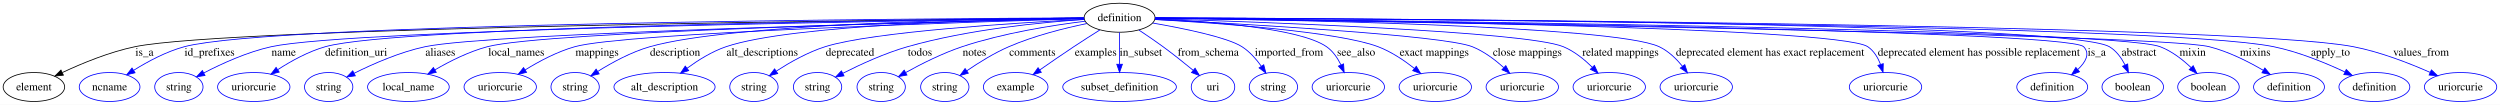
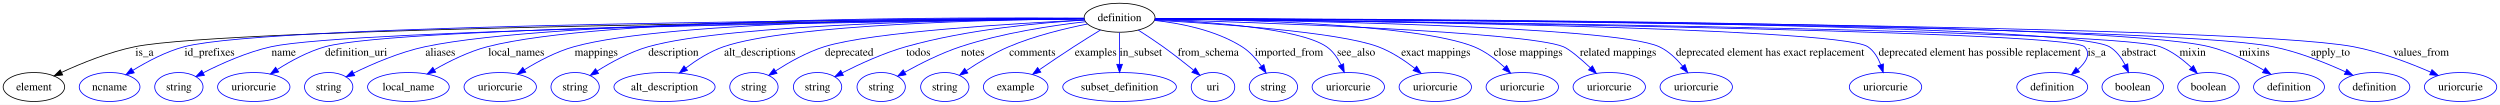
<svg xmlns="http://www.w3.org/2000/svg" width="3104pt" height="130pt" viewBox="0.00 0.00 3104.07 130.00">
  <g id="graph0" class="graph" transform="scale(1 1) rotate(0) translate(4 126)">
-     <polygon fill="#ffffff" stroke="transparent" points="-4,4 -4,-126 3100.068,-126 3100.068,4 -4,4" />
+     <polygon fill="white" stroke="transparent" points="-4,4 -4,-126 3100.07,-126 3100.07,4 -4,4" />
    <g id="node1" class="node">
-       <ellipse fill="none" stroke="#000000" cx="1386.097" cy="-104" rx="44.016" ry="18" />
-       <text text-anchor="middle" x="1386.097" y="-99.8" font-family="Times,serif" font-size="14.00" fill="#000000">definition</text>
+       <ellipse fill="none" stroke="black" cx="1386.1" cy="-104" rx="44.02" ry="18" />
+       <text text-anchor="middle" x="1386.1" y="-99.8" font-family="Times,serif" font-size="14.00">definition</text>
    </g>
    <g id="node2" class="node">
-       <ellipse fill="none" stroke="#000000" cx="38.097" cy="-18" rx="38.194" ry="18" />
-       <text text-anchor="middle" x="38.097" y="-13.8" font-family="Times,serif" font-size="14.00" fill="#000000">element</text>
+       <ellipse fill="none" stroke="black" cx="38.1" cy="-18" rx="38.19" ry="18" />
+       <text text-anchor="middle" x="38.1" y="-13.8" font-family="Times,serif" font-size="14.00">element</text>
    </g>
    <g id="edge1" class="edge">
-       <path fill="none" stroke="#000000" d="M1341.802,-103.611C1136.262,-101.68 280.501,-92.239 163.545,-68 131.928,-61.447 98.023,-47.475 73.442,-35.962" />
-       <polygon fill="#000000" stroke="#000000" points="74.705,-32.686 64.174,-31.53 71.686,-39.001 74.705,-32.686" />
-       <text text-anchor="middle" x="175.373" y="-56.8" font-family="Times,serif" font-size="14.00" fill="#000000">is_a</text>
+       <path fill="none" stroke="black" d="M1342.15,-102.63C1137.24,-100.81 280.66,-91.8 163.54,-68 131.58,-61.5 97.21,-47.54 72.54,-36.18" />
+       <polygon fill="black" stroke="black" points="73.8,-32.9 63.26,-31.81 70.82,-39.23 73.8,-32.9" />
+       <text text-anchor="middle" x="175.37" y="-56.8" font-family="Times,serif" font-size="14.00">is_a</text>
    </g>
    <g id="node3" class="node">
-       <ellipse fill="none" stroke="#0000ff" cx="132.097" cy="-18" rx="37.709" ry="18" />
-       <text text-anchor="middle" x="132.097" y="-13.8" font-family="Times,serif" font-size="14.00" fill="#000000">ncname</text>
+       <ellipse fill="none" stroke="blue" cx="132.1" cy="-18" rx="37.71" ry="18" />
+       <text text-anchor="middle" x="132.1" y="-13.8" font-family="Times,serif" font-size="14.00">ncname</text>
    </g>
    <g id="edge2" class="edge">
-       <path fill="none" stroke="#0000ff" d="M1341.982,-103.831C1143.009,-102.906 334.082,-97.357 224.883,-68 202.461,-61.972 179.472,-49.637 161.986,-38.727" />
-       <polygon fill="#0000ff" stroke="#0000ff" points="163.68,-35.656 153.376,-33.193 159.896,-41.544 163.68,-35.656" />
-       <text text-anchor="middle" x="256.204" y="-56.8" font-family="Times,serif" font-size="14.00" fill="#000000">id_prefixes</text>
+       <path fill="none" stroke="blue" d="M1341.99,-102.85C1143.04,-102.01 334.21,-96.85 224.88,-68 202.08,-61.98 178.62,-49.52 160.99,-38.68" />
+       <polygon fill="blue" stroke="blue" points="162.66,-35.59 152.34,-33.19 158.91,-41.5 162.66,-35.59" />
+       <text text-anchor="middle" x="256.2" y="-56.8" font-family="Times,serif" font-size="14.00">id_prefixes</text>
    </g>
    <g id="node4" class="node">
-       <ellipse fill="none" stroke="#0000ff" cx="218.097" cy="-18" rx="30.003" ry="18" />
-       <text text-anchor="middle" x="218.097" y="-13.8" font-family="Times,serif" font-size="14.00" fill="#000000">string</text>
+       <ellipse fill="none" stroke="blue" cx="218.1" cy="-18" rx="30" ry="18" />
+       <text text-anchor="middle" x="218.1" y="-13.8" font-family="Times,serif" font-size="14.00">string</text>
    </g>
    <g id="edge3" class="edge">
-       <path fill="none" stroke="#0000ff" d="M1341.812,-103.438C1154.473,-100.932 432.17,-89.922 332.779,-68 303.085,-61.45 271.57,-47.111 249.107,-35.46" />
-       <polygon fill="#0000ff" stroke="#0000ff" points="250.54,-32.258 240.066,-30.662 247.259,-38.442 250.54,-32.258" />
-       <text text-anchor="middle" x="348.255" y="-56.8" font-family="Times,serif" font-size="14.00" fill="#000000">name</text>
+       <path fill="none" stroke="blue" d="M1342.13,-102.49C1155.29,-100.18 432.23,-89.89 332.78,-68 302.81,-61.4 270.86,-47.09 248.32,-35.63" />
+       <polygon fill="blue" stroke="blue" points="249.76,-32.43 239.27,-30.92 246.53,-38.64 249.76,-32.43" />
+       <text text-anchor="middle" x="348.26" y="-56.8" font-family="Times,serif" font-size="14.00">name</text>
    </g>
    <g id="node5" class="node">
-       <ellipse fill="none" stroke="#0000ff" cx="311.097" cy="-18" rx="44.942" ry="18" />
-       <text text-anchor="middle" x="311.097" y="-13.8" font-family="Times,serif" font-size="14.00" fill="#000000">uriorcurie</text>
+       <ellipse fill="none" stroke="blue" cx="311.1" cy="-18" rx="44.94" ry="18" />
+       <text text-anchor="middle" x="311.1" y="-13.8" font-family="Times,serif" font-size="14.00">uriorcurie</text>
    </g>
    <g id="edge4" class="edge">
-       <path fill="none" stroke="#0000ff" d="M1341.861,-103.614C1162.046,-101.878 491.143,-93.721 399.876,-68 378.902,-62.089 357.556,-50.289 341.053,-39.636" />
-       <polygon fill="#0000ff" stroke="#0000ff" points="342.678,-36.514 332.416,-33.881 338.797,-42.339 342.678,-36.514" />
-       <text text-anchor="middle" x="438.207" y="-56.8" font-family="Times,serif" font-size="14.00" fill="#000000">definition_uri</text>
+       <path fill="none" stroke="blue" d="M1342.17,-102.64C1162.84,-101.02 491.31,-93.3 399.88,-68 378.69,-62.14 357.05,-50.34 340.44,-39.78" />
+       <polygon fill="blue" stroke="blue" points="342.04,-36.65 331.76,-34.1 338.2,-42.51 342.04,-36.65" />
+       <text text-anchor="middle" x="438.21" y="-56.8" font-family="Times,serif" font-size="14.00">definition_uri</text>
    </g>
    <g id="node6" class="node">
-       <ellipse fill="none" stroke="#0000ff" cx="404.097" cy="-18" rx="30.003" ry="18" />
-       <text text-anchor="middle" x="404.097" y="-13.8" font-family="Times,serif" font-size="14.00" fill="#000000">string</text>
+       <ellipse fill="none" stroke="blue" cx="404.1" cy="-18" rx="30" ry="18" />
+       <text text-anchor="middle" x="404.1" y="-13.8" font-family="Times,serif" font-size="14.00">string</text>
    </g>
    <g id="edge5" class="edge">
-       <path fill="none" stroke="#0000ff" d="M1342.011,-103.025C1177.386,-99.265 603.974,-85.064 523.779,-68 492.612,-61.368 459.334,-46.791 435.8,-35.079" />
-       <polygon fill="#0000ff" stroke="#0000ff" points="437.159,-31.843 426.659,-30.429 433.985,-38.082 437.159,-31.843" />
-       <text text-anchor="middle" x="542.755" y="-56.8" font-family="Times,serif" font-size="14.00" fill="#000000">aliases</text>
+       <path fill="none" stroke="blue" d="M1341.91,-103.16C1188.9,-103.42 682.35,-101.64 523.78,-68 492.31,-61.32 458.58,-46.77 434.98,-35.25" />
+       <polygon fill="blue" stroke="blue" points="436.34,-32.02 425.83,-30.69 433.22,-38.29 436.34,-32.02" />
+       <text text-anchor="middle" x="542.76" y="-56.8" font-family="Times,serif" font-size="14.00">aliases</text>
    </g>
    <g id="node7" class="node">
-       <ellipse fill="none" stroke="#0000ff" cx="503.097" cy="-18" rx="50.731" ry="18" />
-       <text text-anchor="middle" x="503.097" y="-13.8" font-family="Times,serif" font-size="14.00" fill="#000000">local_name</text>
+       <ellipse fill="none" stroke="blue" cx="503.1" cy="-18" rx="50.73" ry="18" />
+       <text text-anchor="middle" x="503.1" y="-13.8" font-family="Times,serif" font-size="14.00">local_name</text>
    </g>
    <g id="edge6" class="edge">
-       <path fill="none" stroke="#0000ff" d="M1341.975,-103.067C1186.943,-99.637 672.67,-86.937 601.124,-68 578.215,-61.936 554.492,-50.01 536.122,-39.326" />
-       <polygon fill="#0000ff" stroke="#0000ff" points="537.678,-36.178 527.299,-34.051 534.087,-42.187 537.678,-36.178" />
-       <text text-anchor="middle" x="637.083" y="-56.8" font-family="Times,serif" font-size="14.00" fill="#000000">local_names</text>
+       <path fill="none" stroke="blue" d="M1342.06,-103.44C1198.14,-104.49 742.73,-104.77 601.12,-68 577.97,-61.99 553.9,-50.06 535.42,-39.48" />
+       <polygon fill="blue" stroke="blue" points="536.95,-36.32 526.55,-34.26 533.4,-42.35 536.95,-36.32" />
+       <text text-anchor="middle" x="637.08" y="-56.8" font-family="Times,serif" font-size="14.00">local_names</text>
    </g>
    <g id="node8" class="node">
-       <ellipse fill="none" stroke="#0000ff" cx="617.097" cy="-18" rx="44.942" ry="18" />
-       <text text-anchor="middle" x="617.097" y="-13.8" font-family="Times,serif" font-size="14.00" fill="#000000">uriorcurie</text>
+       <ellipse fill="none" stroke="blue" cx="617.1" cy="-18" rx="44.94" ry="18" />
+       <text text-anchor="middle" x="617.1" y="-13.8" font-family="Times,serif" font-size="14.00">uriorcurie</text>
    </g>
    <g id="edge7" class="edge">
-       <path fill="none" stroke="#0000ff" d="M1341.847,-102.773C1201.212,-98.715 770.152,-85.019 709.655,-68 687.797,-61.851 665.338,-49.881 648.019,-39.195" />
-       <polygon fill="#0000ff" stroke="#0000ff" points="649.779,-36.167 639.46,-33.762 646.027,-42.076 649.779,-36.167" />
-       <text text-anchor="middle" x="737.317" y="-56.8" font-family="Times,serif" font-size="14.00" fill="#000000">mappings</text>
+       <path fill="none" stroke="blue" d="M1341.75,-103.22C1210.95,-103.49 828.35,-101.32 708.66,-68 686.77,-61.91 664.24,-49.94 647.01,-39.35" />
+       <polygon fill="blue" stroke="blue" points="648.83,-36.37 638.51,-33.98 645.09,-42.28 648.83,-36.37" />
+       <text text-anchor="middle" x="736.32" y="-56.8" font-family="Times,serif" font-size="14.00">mappings</text>
    </g>
    <g id="node9" class="node">
-       <ellipse fill="none" stroke="#0000ff" cx="710.097" cy="-18" rx="30.003" ry="18" />
-       <text text-anchor="middle" x="710.097" y="-13.8" font-family="Times,serif" font-size="14.00" fill="#000000">string</text>
+       <ellipse fill="none" stroke="blue" cx="710.1" cy="-18" rx="30" ry="18" />
+       <text text-anchor="middle" x="710.1" y="-13.8" font-family="Times,serif" font-size="14.00">string</text>
    </g>
    <g id="edge8" class="edge">
-       <path fill="none" stroke="#0000ff" d="M1341.701,-103.719C1223.626,-102.579 903.977,-96.843 802.89,-68 779.812,-61.415 756.028,-48.456 738.317,-37.381" />
-       <polygon fill="#0000ff" stroke="#0000ff" points="739.949,-34.269 729.645,-31.805 736.163,-40.157 739.949,-34.269" />
-       <text text-anchor="middle" x="834.2" y="-56.8" font-family="Times,serif" font-size="14.00" fill="#000000">description</text>
+       <path fill="none" stroke="blue" d="M1341.98,-102.82C1223.85,-101.95 902.45,-96.91 800.89,-68 778.15,-61.53 754.72,-48.7 737.36,-37.8" />
+       <polygon fill="blue" stroke="blue" points="739.17,-34.8 728.87,-32.31 735.37,-40.68 739.17,-34.8" />
+       <text text-anchor="middle" x="832.2" y="-56.8" font-family="Times,serif" font-size="14.00">description</text>
    </g>
    <g id="node10" class="node">
-       <ellipse fill="none" stroke="#0000ff" cx="821.097" cy="-18" rx="62.825" ry="18" />
-       <text text-anchor="middle" x="821.097" y="-13.8" font-family="Times,serif" font-size="14.00" fill="#000000">alt_description</text>
+       <ellipse fill="none" stroke="blue" cx="821.1" cy="-18" rx="62.83" ry="18" />
+       <text text-anchor="middle" x="821.1" y="-13.8" font-family="Times,serif" font-size="14.00">alt_description</text>
    </g>
    <g id="edge9" class="edge">
-       <path fill="none" stroke="#0000ff" d="M1342.066,-103.567C1237.931,-102.093 979.122,-95.671 897.448,-68 880.05,-62.105 862.75,-51.295 849.029,-41.23" />
-       <polygon fill="#0000ff" stroke="#0000ff" points="851.058,-38.376 840.979,-35.11 846.821,-43.948 851.058,-38.376" />
-       <text text-anchor="middle" x="942.421" y="-56.8" font-family="Times,serif" font-size="14.00" fill="#000000">alt_descriptions</text>
+       <path fill="none" stroke="blue" d="M1342.17,-102.74C1237.62,-101.66 976.62,-96.15 894.45,-68 877.57,-62.22 860.87,-51.55 847.67,-41.65" />
+       <polygon fill="blue" stroke="blue" points="849.58,-38.69 839.54,-35.3 845.27,-44.21 849.58,-38.69" />
+       <text text-anchor="middle" x="939.42" y="-56.8" font-family="Times,serif" font-size="14.00">alt_descriptions</text>
    </g>
    <g id="node11" class="node">
-       <ellipse fill="none" stroke="#0000ff" cx="932.097" cy="-18" rx="30.003" ry="18" />
-       <text text-anchor="middle" x="932.097" y="-13.8" font-family="Times,serif" font-size="14.00" fill="#000000">string</text>
+       <ellipse fill="none" stroke="blue" cx="932.1" cy="-18" rx="30" ry="18" />
+       <text text-anchor="middle" x="932.1" y="-13.8" font-family="Times,serif" font-size="14.00">string</text>
    </g>
    <g id="edge10" class="edge">
-       <path fill="none" stroke="#0000ff" d="M1342.204,-101.956C1258.553,-97.688 1079.386,-86.643 1020.476,-68 998.92,-61.178 976.781,-48.643 960.053,-37.831" />
-       <polygon fill="#0000ff" stroke="#0000ff" points="961.62,-34.669 951.355,-32.048 957.745,-40.499 961.62,-34.669" />
-       <text text-anchor="middle" x="1051.407" y="-56.8" font-family="Times,serif" font-size="14.00" fill="#000000">deprecated</text>
+       <path fill="none" stroke="blue" d="M1342.42,-101.09C1258.69,-97.07 1078.67,-86.51 1019.48,-68 997.91,-61.25 975.72,-48.73 959.1,-38.04" />
+       <polygon fill="blue" stroke="blue" points="960.75,-34.93 950.48,-32.33 956.89,-40.77 960.75,-34.93" />
+       <text text-anchor="middle" x="1050.41" y="-56.8" font-family="Times,serif" font-size="14.00">deprecated</text>
    </g>
    <g id="node12" class="node">
-       <ellipse fill="none" stroke="#0000ff" cx="1011.097" cy="-18" rx="30.003" ry="18" />
-       <text text-anchor="middle" x="1011.097" y="-13.8" font-family="Times,serif" font-size="14.00" fill="#000000">string</text>
+       <ellipse fill="none" stroke="blue" cx="1011.1" cy="-18" rx="30" ry="18" />
+       <text text-anchor="middle" x="1011.1" y="-13.8" font-family="Times,serif" font-size="14.00">string</text>
    </g>
    <g id="edge11" class="edge">
-       <path fill="none" stroke="#0000ff" d="M1341.979,-101.797C1289.03,-98.283 1197.971,-89.458 1122.759,-68 1094.647,-59.98 1064.487,-46.131 1042.607,-35.039" />
-       <polygon fill="#0000ff" stroke="#0000ff" points="1043.963,-31.8 1033.471,-30.324 1040.752,-38.02 1043.963,-31.8" />
-       <text text-anchor="middle" x="1138.266" y="-56.8" font-family="Times,serif" font-size="14.00" fill="#000000">todos</text>
+       <path fill="none" stroke="blue" d="M1342.58,-101.11C1289.38,-97.93 1196.99,-89.56 1120.76,-68 1092.97,-60.14 1063.15,-46.44 1041.63,-35.52" />
+       <polygon fill="blue" stroke="blue" points="1043.15,-32.37 1032.66,-30.89 1039.93,-38.59 1043.15,-32.37" />
+       <text text-anchor="middle" x="1136.27" y="-56.8" font-family="Times,serif" font-size="14.00">todos</text>
    </g>
    <g id="node13" class="node">
-       <ellipse fill="none" stroke="#0000ff" cx="1090.097" cy="-18" rx="30.003" ry="18" />
-       <text text-anchor="middle" x="1090.097" y="-13.8" font-family="Times,serif" font-size="14.00" fill="#000000">string</text>
+       <ellipse fill="none" stroke="blue" cx="1090.1" cy="-18" rx="30" ry="18" />
+       <text text-anchor="middle" x="1090.1" y="-13.8" font-family="Times,serif" font-size="14.00">string</text>
    </g>
    <g id="edge12" class="edge">
-       <path fill="none" stroke="#0000ff" d="M1343.277,-99.612C1303.071,-94.681 1241.63,-85.04 1190.545,-68 1166.089,-59.842 1140.074,-46.757 1120.647,-36.018" />
-       <polygon fill="#0000ff" stroke="#0000ff" points="1122.106,-32.823 1111.676,-30.967 1118.672,-38.923 1122.106,-32.823" />
-       <text text-anchor="middle" x="1205.873" y="-56.8" font-family="Times,serif" font-size="14.00" fill="#000000">notes</text>
+       <path fill="none" stroke="blue" d="M1343.61,-99.03C1303.01,-94.41 1240.48,-85.13 1188.54,-68 1164.24,-59.98 1138.39,-46.92 1119.28,-36.3" />
+       <polygon fill="blue" stroke="blue" points="1120.91,-33.2 1110.48,-31.32 1117.46,-39.29 1120.91,-33.2" />
+       <text text-anchor="middle" x="1203.87" y="-56.8" font-family="Times,serif" font-size="14.00">notes</text>
    </g>
    <g id="node14" class="node">
-       <ellipse fill="none" stroke="#0000ff" cx="1169.097" cy="-18" rx="30.003" ry="18" />
-       <text text-anchor="middle" x="1169.097" y="-13.8" font-family="Times,serif" font-size="14.00" fill="#000000">string</text>
+       <ellipse fill="none" stroke="blue" cx="1169.1" cy="-18" rx="30" ry="18" />
+       <text text-anchor="middle" x="1169.1" y="-13.8" font-family="Times,serif" font-size="14.00">string</text>
    </g>
    <g id="edge13" class="edge">
-       <path fill="none" stroke="#0000ff" d="M1345.593,-96.799C1317.607,-91.013 1279.921,-81.591 1248.552,-68 1230.175,-60.038 1211.133,-48.199 1196.298,-38.04" />
-       <polygon fill="#0000ff" stroke="#0000ff" points="1198.287,-35.16 1188.087,-32.294 1194.274,-40.895 1198.287,-35.16" />
-       <text text-anchor="middle" x="1277.869" y="-56.8" font-family="Times,serif" font-size="14.00" fill="#000000">comments</text>
+       <path fill="none" stroke="blue" d="M1346.23,-96.19C1318.2,-90.6 1280.2,-81.41 1248.55,-68 1229.97,-60.12 1210.66,-48.31 1195.73,-38.26" />
+       <polygon fill="blue" stroke="blue" points="1197.71,-35.37 1187.48,-32.59 1193.74,-41.14 1197.71,-35.37" />
+       <text text-anchor="middle" x="1277.87" y="-56.8" font-family="Times,serif" font-size="14.00">comments</text>
    </g>
    <g id="node15" class="node">
-       <ellipse fill="none" stroke="#0000ff" cx="1257.097" cy="-18" rx="40.123" ry="18" />
-       <text text-anchor="middle" x="1257.097" y="-13.8" font-family="Times,serif" font-size="14.00" fill="#000000">example</text>
+       <ellipse fill="none" stroke="blue" cx="1257.1" cy="-18" rx="40.12" ry="18" />
+       <text text-anchor="middle" x="1257.1" y="-13.8" font-family="Times,serif" font-size="14.00">example</text>
    </g>
    <g id="edge14" class="edge">
-       <path fill="none" stroke="#0000ff" d="M1361.6,-88.806C1351.512,-82.468 1339.747,-74.971 1329.228,-68 1315.296,-58.767 1300.061,-48.267 1287.197,-39.281" />
-       <polygon fill="#0000ff" stroke="#0000ff" points="1288.912,-36.209 1278.715,-33.336 1284.894,-41.942 1288.912,-36.209" />
-       <text text-anchor="middle" x="1356.531" y="-56.8" font-family="Times,serif" font-size="14.00" fill="#000000">examples</text>
+       <path fill="none" stroke="blue" d="M1362.43,-88.76C1352.16,-82.5 1340.03,-74.99 1329.23,-68 1315.08,-58.85 1299.6,-48.39 1286.62,-39.49" />
+       <polygon fill="blue" stroke="blue" points="1288.3,-36.4 1278.08,-33.62 1284.33,-42.17 1288.3,-36.4" />
+       <text text-anchor="middle" x="1356.53" y="-56.8" font-family="Times,serif" font-size="14.00">examples</text>
    </g>
    <g id="node16" class="node">
-       <ellipse fill="none" stroke="#0000ff" cx="1386.097" cy="-18" rx="70.577" ry="18" />
-       <text text-anchor="middle" x="1386.097" y="-13.8" font-family="Times,serif" font-size="14.00" fill="#000000">subset_definition</text>
+       <ellipse fill="none" stroke="blue" cx="1386.1" cy="-18" rx="70.58" ry="18" />
+       <text text-anchor="middle" x="1386.1" y="-13.8" font-family="Times,serif" font-size="14.00">subset_definition</text>
    </g>
    <g id="edge15" class="edge">
-       <path fill="none" stroke="#0000ff" d="M1386.097,-85.762C1386.097,-74.36 1386.097,-59.434 1386.097,-46.494" />
-       <polygon fill="#0000ff" stroke="#0000ff" points="1389.597,-46.212 1386.097,-36.212 1382.597,-46.212 1389.597,-46.212" />
-       <text text-anchor="middle" x="1412.542" y="-56.8" font-family="Times,serif" font-size="14.00" fill="#000000">in_subset</text>
+       <path fill="none" stroke="blue" d="M1386.1,-85.6C1386.1,-74.26 1386.1,-59.23 1386.1,-46.32" />
+       <polygon fill="blue" stroke="blue" points="1389.6,-46.1 1386.1,-36.1 1382.6,-46.1 1389.6,-46.1" />
+       <text text-anchor="middle" x="1412.54" y="-56.8" font-family="Times,serif" font-size="14.00">in_subset</text>
    </g>
    <g id="node17" class="node">
-       <ellipse fill="none" stroke="#0000ff" cx="1502.097" cy="-18" rx="27" ry="18" />
-       <text text-anchor="middle" x="1502.097" y="-13.8" font-family="Times,serif" font-size="14.00" fill="#000000">uri</text>
+       <ellipse fill="none" stroke="blue" cx="1502.1" cy="-18" rx="27" ry="18" />
+       <text text-anchor="middle" x="1502.1" y="-13.8" font-family="Times,serif" font-size="14.00">uri</text>
    </g>
    <g id="edge16" class="edge">
-       <path fill="none" stroke="#0000ff" d="M1410.073,-88.685C1419.557,-82.456 1430.47,-75.069 1440.097,-68 1452.743,-58.715 1466.359,-47.838 1477.6,-38.605" />
-       <polygon fill="#0000ff" stroke="#0000ff" points="1479.845,-41.291 1485.318,-32.219 1475.382,-35.897 1479.845,-41.291" />
-       <text text-anchor="middle" x="1496.193" y="-56.8" font-family="Times,serif" font-size="14.00" fill="#000000">from_schema</text>
+       <path fill="none" stroke="blue" d="M1409.27,-88.65C1418.94,-82.49 1430.2,-75.09 1440.1,-68 1452.8,-58.89 1466.48,-48.18 1477.75,-39.1" />
+       <polygon fill="blue" stroke="blue" points="1480.29,-41.55 1485.84,-32.53 1475.87,-36.12 1480.29,-41.55" />
+       <text text-anchor="middle" x="1496.19" y="-56.8" font-family="Times,serif" font-size="14.00">from_schema</text>
    </g>
    <g id="node18" class="node">
-       <ellipse fill="none" stroke="#0000ff" cx="1577.097" cy="-18" rx="30.003" ry="18" />
-       <text text-anchor="middle" x="1577.097" y="-13.8" font-family="Times,serif" font-size="14.00" fill="#000000">string</text>
+       <ellipse fill="none" stroke="blue" cx="1577.1" cy="-18" rx="30" ry="18" />
+       <text text-anchor="middle" x="1577.1" y="-13.8" font-family="Times,serif" font-size="14.00">string</text>
    </g>
    <g id="edge17" class="edge">
-       <path fill="none" stroke="#0000ff" d="M1427.212,-97.426C1465.711,-90.71 1519.951,-79.643 1538.097,-68 1547.548,-61.936 1555.659,-52.767 1561.997,-43.929" />
-       <polygon fill="#0000ff" stroke="#0000ff" points="1565.095,-45.592 1567.729,-35.33 1559.271,-41.71 1565.095,-45.592" />
-       <text text-anchor="middle" x="1596.476" y="-56.8" font-family="Times,serif" font-size="14.00" fill="#000000">imported_from</text>
+       <path fill="none" stroke="blue" d="M1429.65,-100.63C1461.75,-97.15 1505.34,-88.65 1538.1,-68 1547.62,-62 1555.81,-52.84 1562.2,-44.06" />
+       <polygon fill="blue" stroke="blue" points="1565.26,-45.78 1567.97,-35.54 1559.47,-41.86 1565.26,-45.78" />
+       <text text-anchor="middle" x="1596.48" y="-56.8" font-family="Times,serif" font-size="14.00">imported_from</text>
    </g>
    <g id="node19" class="node">
-       <ellipse fill="none" stroke="#0000ff" cx="1670.097" cy="-18" rx="44.942" ry="18" />
-       <text text-anchor="middle" x="1670.097" y="-13.8" font-family="Times,serif" font-size="14.00" fill="#000000">uriorcurie</text>
+       <ellipse fill="none" stroke="blue" cx="1670.1" cy="-18" rx="44.94" ry="18" />
+       <text text-anchor="middle" x="1670.1" y="-13.8" font-family="Times,serif" font-size="14.00">uriorcurie</text>
    </g>
    <g id="edge18" class="edge">
-       <path fill="none" stroke="#0000ff" d="M1430.195,-102.557C1494.373,-99.678 1609.524,-91.336 1643.097,-68 1650.984,-62.518 1656.777,-53.974 1660.928,-45.49" />
-       <polygon fill="#0000ff" stroke="#0000ff" points="1664.228,-46.674 1664.941,-36.103 1657.792,-43.922 1664.228,-46.674" />
-       <text text-anchor="middle" x="1679.811" y="-56.8" font-family="Times,serif" font-size="14.00" fill="#000000">see_also</text>
+       <path fill="none" stroke="blue" d="M1429.9,-101.72C1493.98,-99.07 1609.35,-91.15 1643.1,-68 1651.01,-62.57 1656.84,-54.03 1661.01,-45.59" />
+       <polygon fill="blue" stroke="blue" points="1664.28,-46.85 1665.04,-36.28 1657.86,-44.07 1664.28,-46.85" />
+       <text text-anchor="middle" x="1679.81" y="-56.8" font-family="Times,serif" font-size="14.00">see_also</text>
    </g>
    <g id="node20" class="node">
-       <ellipse fill="none" stroke="#0000ff" cx="1778.097" cy="-18" rx="44.942" ry="18" />
-       <text text-anchor="middle" x="1778.097" y="-13.8" font-family="Times,serif" font-size="14.00" fill="#000000">uriorcurie</text>
+       <ellipse fill="none" stroke="blue" cx="1778.1" cy="-18" rx="44.94" ry="18" />
+       <text text-anchor="middle" x="1778.1" y="-13.8" font-family="Times,serif" font-size="14.00">uriorcurie</text>
    </g>
    <g id="edge19" class="edge">
-       <path fill="none" stroke="#0000ff" d="M1430.068,-101.773C1505.797,-97.49 1657.483,-86.823 1707.097,-68 1723.4,-61.814 1739.465,-51.011 1752.179,-41.026" />
-       <polygon fill="#0000ff" stroke="#0000ff" points="1754.476,-43.669 1760.019,-34.639 1750.055,-38.242 1754.476,-43.669" />
-       <text text-anchor="middle" x="1776.833" y="-56.8" font-family="Times,serif" font-size="14.00" fill="#000000">exact mappings</text>
+       <path fill="none" stroke="blue" d="M1429.75,-100.89C1505.34,-96.8 1657.32,-86.53 1707.1,-68 1723.56,-61.87 1739.85,-51.07 1752.66,-41.17" />
+       <polygon fill="blue" stroke="blue" points="1754.93,-43.83 1760.54,-34.85 1750.55,-38.37 1754.93,-43.83" />
+       <text text-anchor="middle" x="1778.83" y="-56.8" font-family="Times,serif" font-size="14.00">exact mappings</text>
    </g>
    <g id="node21" class="node">
-       <ellipse fill="none" stroke="#0000ff" cx="1886.097" cy="-18" rx="44.942" ry="18" />
-       <text text-anchor="middle" x="1886.097" y="-13.8" font-family="Times,serif" font-size="14.00" fill="#000000">uriorcurie</text>
+       <ellipse fill="none" stroke="blue" cx="1886.1" cy="-18" rx="44.94" ry="18" />
+       <text text-anchor="middle" x="1886.1" y="-13.8" font-family="Times,serif" font-size="14.00">uriorcurie</text>
    </g>
    <g id="edge20" class="edge">
-       <path fill="none" stroke="#0000ff" d="M1430.021,-101.858C1533.795,-96.589 1788.142,-82.375 1824.097,-68 1838.562,-62.217 1852.302,-51.841 1863.155,-42.034" />
-       <polygon fill="#0000ff" stroke="#0000ff" points="1865.659,-44.484 1870.516,-35.068 1860.847,-39.4 1865.659,-44.484" />
-       <text text-anchor="middle" x="1892.45" y="-56.8" font-family="Times,serif" font-size="14.00" fill="#000000">close mappings</text>
+       <path fill="none" stroke="blue" d="M1430.2,-102.81C1527.01,-101.85 1755.08,-96.54 1826.1,-68 1840.22,-62.33 1853.58,-52.09 1864.09,-42.44" />
+       <polygon fill="blue" stroke="blue" points="1866.77,-44.72 1871.54,-35.26 1861.91,-39.68 1866.77,-44.72" />
+       <text text-anchor="middle" x="1893.45" y="-56.8" font-family="Times,serif" font-size="14.00">close mappings</text>
    </g>
    <g id="node22" class="node">
-       <ellipse fill="none" stroke="#0000ff" cx="1994.097" cy="-18" rx="44.942" ry="18" />
-       <text text-anchor="middle" x="1994.097" y="-13.8" font-family="Times,serif" font-size="14.00" fill="#000000">uriorcurie</text>
+       <ellipse fill="none" stroke="blue" cx="1994.1" cy="-18" rx="44.94" ry="18" />
+       <text text-anchor="middle" x="1994.1" y="-13.8" font-family="Times,serif" font-size="14.00">uriorcurie</text>
    </g>
    <g id="edge21" class="edge">
-       <path fill="none" stroke="#0000ff" d="M1430.315,-102.743C1552.852,-99.032 1890.82,-87.166 1937.097,-68 1950.665,-62.381 1963.232,-52.163 1973.094,-42.423" />
-       <polygon fill="#0000ff" stroke="#0000ff" points="1975.676,-44.787 1980.081,-35.151 1970.629,-39.938 1975.676,-44.787" />
-       <text text-anchor="middle" x="2008.109" y="-56.8" font-family="Times,serif" font-size="14.00" fill="#000000">related mappings</text>
+       <path fill="none" stroke="blue" d="M1429.87,-101.82C1552,-98.29 1890.66,-86.91 1937.1,-68 1944.7,-64.9 1958.61,-53 1970.78,-41.71" />
+       <polygon fill="blue" stroke="blue" points="1973.19,-44.25 1978.07,-34.84 1968.39,-39.15 1973.19,-44.25" />
+       <text text-anchor="middle" x="2005.11" y="-56.8" font-family="Times,serif" font-size="14.00">related mappings</text>
    </g>
    <g id="node23" class="node">
-       <ellipse fill="none" stroke="#0000ff" cx="2102.097" cy="-18" rx="44.942" ry="18" />
-       <text text-anchor="middle" x="2102.097" y="-13.8" font-family="Times,serif" font-size="14.00" fill="#000000">uriorcurie</text>
+       <ellipse fill="none" stroke="blue" cx="2102.1" cy="-18" rx="44.94" ry="18" />
+       <text text-anchor="middle" x="2102.1" y="-13.8" font-family="Times,serif" font-size="14.00">uriorcurie</text>
    </g>
    <g id="edge22" class="edge">
-       <path fill="none" stroke="#0000ff" d="M1430.22,-103.55C1570.413,-101.856 1999.787,-94.534 2056.097,-68 2067.485,-62.633 2077.374,-53.05 2085.033,-43.7" />
-       <polygon fill="#0000ff" stroke="#0000ff" points="2087.889,-45.727 2091.172,-35.654 2082.323,-41.481 2087.889,-45.727" />
-       <text text-anchor="middle" x="2193.859" y="-56.8" font-family="Times,serif" font-size="14.00" fill="#000000">deprecated element has exact replacement</text>
+       <path fill="none" stroke="blue" d="M1430.21,-102.6C1570.36,-101.05 1999.64,-94.21 2056.1,-68 2067.56,-62.68 2077.55,-53.09 2085.27,-43.8" />
+       <polygon fill="blue" stroke="blue" points="2088.09,-45.88 2091.45,-35.83 2082.56,-41.59 2088.09,-45.88" />
+       <text text-anchor="middle" x="2193.86" y="-56.8" font-family="Times,serif" font-size="14.00">deprecated element has exact replacement</text>
    </g>
    <g id="node24" class="node">
-       <ellipse fill="none" stroke="#0000ff" cx="2337.097" cy="-18" rx="44.942" ry="18" />
-       <text text-anchor="middle" x="2337.097" y="-13.8" font-family="Times,serif" font-size="14.00" fill="#000000">uriorcurie</text>
+       <ellipse fill="none" stroke="blue" cx="2337.1" cy="-18" rx="44.94" ry="18" />
+       <text text-anchor="middle" x="2337.1" y="-13.8" font-family="Times,serif" font-size="14.00">uriorcurie</text>
    </g>
    <g id="edge23" class="edge">
-       <path fill="none" stroke="#0000ff" d="M1430.153,-103.585C1609.661,-101.727 2278.15,-93.141 2315.097,-68 2322.648,-62.861 2327.631,-54.512 2330.91,-46.096" />
-       <polygon fill="#0000ff" stroke="#0000ff" points="2334.307,-46.964 2334.028,-36.372 2327.642,-44.826 2334.307,-46.964" />
-       <text text-anchor="middle" x="2453.039" y="-56.8" font-family="Times,serif" font-size="14.00" fill="#000000">deprecated element has possible replacement</text>
+       <path fill="none" stroke="blue" d="M1430.15,-102.63C1609.63,-100.94 2278.04,-92.98 2315.1,-68 2322.77,-62.83 2327.79,-54.31 2331.08,-45.81" />
+       <polygon fill="blue" stroke="blue" points="2334.49,-46.64 2334.18,-36.05 2327.82,-44.52 2334.49,-46.64" />
+       <text text-anchor="middle" x="2454.04" y="-56.8" font-family="Times,serif" font-size="14.00">deprecated element has possible replacement</text>
    </g>
    <g id="node25" class="node">
-       <ellipse fill="none" stroke="#0000ff" cx="2544.097" cy="-18" rx="44.016" ry="18" />
-       <text text-anchor="middle" x="2544.097" y="-13.8" font-family="Times,serif" font-size="14.00" fill="#000000">definition</text>
+       <ellipse fill="none" stroke="blue" cx="2544.1" cy="-18" rx="44.02" ry="18" />
+       <text text-anchor="middle" x="2544.1" y="-13.8" font-family="Times,serif" font-size="14.00">definition</text>
    </g>
    <g id="edge24" class="edge">
-       <path fill="none" stroke="#0000ff" d="M1430.361,-103.505C1644.397,-101.01 2562.635,-89.087 2583.097,-68 2591.528,-59.312 2585.519,-48.862 2575.92,-39.766" />
-       <polygon fill="#0000ff" stroke="#0000ff" points="2577.958,-36.906 2568.06,-33.127 2573.441,-42.254 2577.958,-36.906" />
-       <text text-anchor="middle" x="2599.373" y="-56.8" font-family="Times,serif" font-size="14.00" fill="#000000">is_a</text>
+       <path fill="none" stroke="blue" d="M1430.04,-102.55C1643.59,-100.24 2563.6,-89.11 2584.1,-68 2592.72,-59.13 2586,-48.57 2575.78,-39.54" />
+       <polygon fill="blue" stroke="blue" points="2577.9,-36.75 2567.89,-33.27 2573.55,-42.23 2577.9,-36.75" />
+       <text text-anchor="middle" x="2599.37" y="-56.8" font-family="Times,serif" font-size="14.00">is_a</text>
    </g>
    <g id="node26" class="node">
-       <ellipse fill="none" stroke="#0000ff" cx="2644.097" cy="-18" rx="38.202" ry="18" />
-       <text text-anchor="middle" x="2644.097" y="-13.8" font-family="Times,serif" font-size="14.00" fill="#000000">boolean</text>
+       <ellipse fill="none" stroke="blue" cx="2644.1" cy="-18" rx="38.2" ry="18" />
+       <text text-anchor="middle" x="2644.1" y="-13.8" font-family="Times,serif" font-size="14.00">boolean</text>
    </g>
    <g id="edge25" class="edge">
-       <path fill="none" stroke="#0000ff" d="M1430.285,-103.905C1644.108,-103.295 2563.261,-98.878 2615.097,-68 2623.707,-62.871 2630.013,-54.133 2634.502,-45.384" />
-       <polygon fill="#0000ff" stroke="#0000ff" points="2637.787,-46.612 2638.683,-36.055 2631.399,-43.749 2637.787,-46.612" />
-       <text text-anchor="middle" x="2651.862" y="-56.8" font-family="Times,serif" font-size="14.00" fill="#000000">abstract</text>
+       <path fill="none" stroke="blue" d="M1430.28,-102.93C1644.07,-102.46 2563.11,-98.63 2615.1,-68 2623.73,-62.91 2630.07,-54.18 2634.58,-45.47" />
+       <polygon fill="blue" stroke="blue" points="2637.84,-46.77 2638.78,-36.22 2631.46,-43.88 2637.84,-46.77" />
+       <text text-anchor="middle" x="2651.86" y="-56.8" font-family="Times,serif" font-size="14.00">abstract</text>
    </g>
    <g id="node27" class="node">
-       <ellipse fill="none" stroke="#0000ff" cx="2738.097" cy="-18" rx="38.202" ry="18" />
-       <text text-anchor="middle" x="2738.097" y="-13.8" font-family="Times,serif" font-size="14.00" fill="#000000">boolean</text>
+       <ellipse fill="none" stroke="blue" cx="2738.1" cy="-18" rx="38.2" ry="18" />
+       <text text-anchor="middle" x="2738.1" y="-13.8" font-family="Times,serif" font-size="14.00">boolean</text>
    </g>
    <g id="edge26" class="edge">
-       <path fill="none" stroke="#0000ff" d="M1430.149,-103.582C1649.809,-101.393 2618.569,-90.495 2678.097,-68 2692.59,-62.523 2706.099,-51.974 2716.615,-41.972" />
-       <polygon fill="#0000ff" stroke="#0000ff" points="2719.122,-44.414 2723.714,-34.866 2714.17,-39.467 2719.122,-44.414" />
-       <text text-anchor="middle" x="2718.431" y="-56.8" font-family="Times,serif" font-size="14.00" fill="#000000">mixin</text>
+       <path fill="none" stroke="blue" d="M1430.14,-102.61C1649.78,-100.53 2618.45,-90.18 2678.1,-68 2692.7,-62.57 2706.38,-52.02 2716.98,-42.09" />
+       <polygon fill="blue" stroke="blue" points="2719.45,-44.57 2724.12,-35.05 2714.54,-39.58 2719.45,-44.57" />
+       <text text-anchor="middle" x="2718.43" y="-56.8" font-family="Times,serif" font-size="14.00">mixin</text>
    </g>
    <g id="node28" class="node">
-       <ellipse fill="none" stroke="#0000ff" cx="2838.097" cy="-18" rx="44.016" ry="18" />
-       <text text-anchor="middle" x="2838.097" y="-13.8" font-family="Times,serif" font-size="14.00" fill="#000000">definition</text>
+       <ellipse fill="none" stroke="blue" cx="2838.1" cy="-18" rx="44.02" ry="18" />
+       <text text-anchor="middle" x="2838.1" y="-13.8" font-family="Times,serif" font-size="14.00">definition</text>
    </g>
    <g id="edge27" class="edge">
-       <path fill="none" stroke="#0000ff" d="M1430.261,-103.369C1656.155,-100.07 2674.305,-84.347 2739.097,-68 2762.843,-62.009 2787.43,-49.629 2806.162,-38.688" />
-       <polygon fill="#0000ff" stroke="#0000ff" points="2808.086,-41.615 2814.858,-33.466 2804.483,-35.613 2808.086,-41.615" />
-       <text text-anchor="middle" x="2796.155" y="-56.8" font-family="Times,serif" font-size="14.00" fill="#000000">mixins</text>
+       <path fill="none" stroke="blue" d="M1430.35,-102.99C1649.13,-102.77 2609.87,-100 2739.1,-68 2763.09,-62.06 2788.02,-49.68 2806.87,-38.85" />
+       <polygon fill="blue" stroke="blue" points="2808.77,-41.79 2815.59,-33.69 2805.2,-35.76 2808.77,-41.79" />
+       <text text-anchor="middle" x="2795.16" y="-56.8" font-family="Times,serif" font-size="14.00">mixins</text>
    </g>
    <g id="node29" class="node">
-       <ellipse fill="none" stroke="#0000ff" cx="2944.097" cy="-18" rx="44.016" ry="18" />
-       <text text-anchor="middle" x="2944.097" y="-13.8" font-family="Times,serif" font-size="14.00" fill="#000000">definition</text>
+       <ellipse fill="none" stroke="blue" cx="2944.1" cy="-18" rx="44.02" ry="18" />
+       <text text-anchor="middle" x="2944.1" y="-13.8" font-family="Times,serif" font-size="14.00">definition</text>
    </g>
    <g id="edge28" class="edge">
-       <path fill="none" stroke="#0000ff" d="M1430.269,-103.821C1656.534,-102.778 2680.457,-96.51 2819.097,-68 2850.02,-61.641 2883.109,-48.073 2907.471,-36.674" />
-       <polygon fill="#0000ff" stroke="#0000ff" points="2909.172,-39.74 2916.686,-32.271 2906.154,-33.424 2909.172,-39.74" />
-       <text text-anchor="middle" x="2889.593" y="-56.8" font-family="Times,serif" font-size="14.00" fill="#000000">apply_to</text>
+       <path fill="none" stroke="blue" d="M1430.23,-102.83C1656.31,-101.83 2679.41,-95.78 2818.1,-68 2849.59,-61.69 2883.41,-48.13 2908.08,-36.87" />
+       <polygon fill="blue" stroke="blue" points="2909.81,-39.92 2917.39,-32.53 2906.85,-33.58 2909.81,-39.92" />
+       <text text-anchor="middle" x="2889.59" y="-56.8" font-family="Times,serif" font-size="14.00">apply_to</text>
    </g>
    <g id="node30" class="node">
-       <ellipse fill="none" stroke="#0000ff" cx="3051.097" cy="-18" rx="44.942" ry="18" />
-       <text text-anchor="middle" x="3051.097" y="-13.8" font-family="Times,serif" font-size="14.00" fill="#000000">uriorcurie</text>
+       <ellipse fill="none" stroke="blue" cx="3051.1" cy="-18" rx="44.94" ry="18" />
+       <text text-anchor="middle" x="3051.1" y="-13.8" font-family="Times,serif" font-size="14.00">uriorcurie</text>
    </g>
    <g id="edge29" class="edge">
-       <path fill="none" stroke="#0000ff" d="M1430.169,-103.845C1665.504,-102.897 2768.898,-96.933 2918.097,-68 2951.42,-61.538 2987.345,-47.577 3013.448,-36.046" />
-       <polygon fill="#0000ff" stroke="#0000ff" points="3014.917,-39.223 3022.598,-31.925 3012.043,-32.84 3014.917,-39.223" />
-       <text text-anchor="middle" x="3002.086" y="-56.8" font-family="Times,serif" font-size="14.00" fill="#000000">values_from</text>
+       <path fill="none" stroke="blue" d="M1430.17,-102.86C1665.48,-101.98 2768.8,-96.39 2918.1,-68 2951.68,-61.61 2987.99,-47.73 3014.17,-36.36" />
+       <polygon fill="blue" stroke="blue" points="3015.6,-39.55 3023.33,-32.31 3012.77,-33.15 3015.6,-39.55" />
+       <text text-anchor="middle" x="3002.09" y="-56.8" font-family="Times,serif" font-size="14.00">values_from</text>
    </g>
  </g>
</svg>
